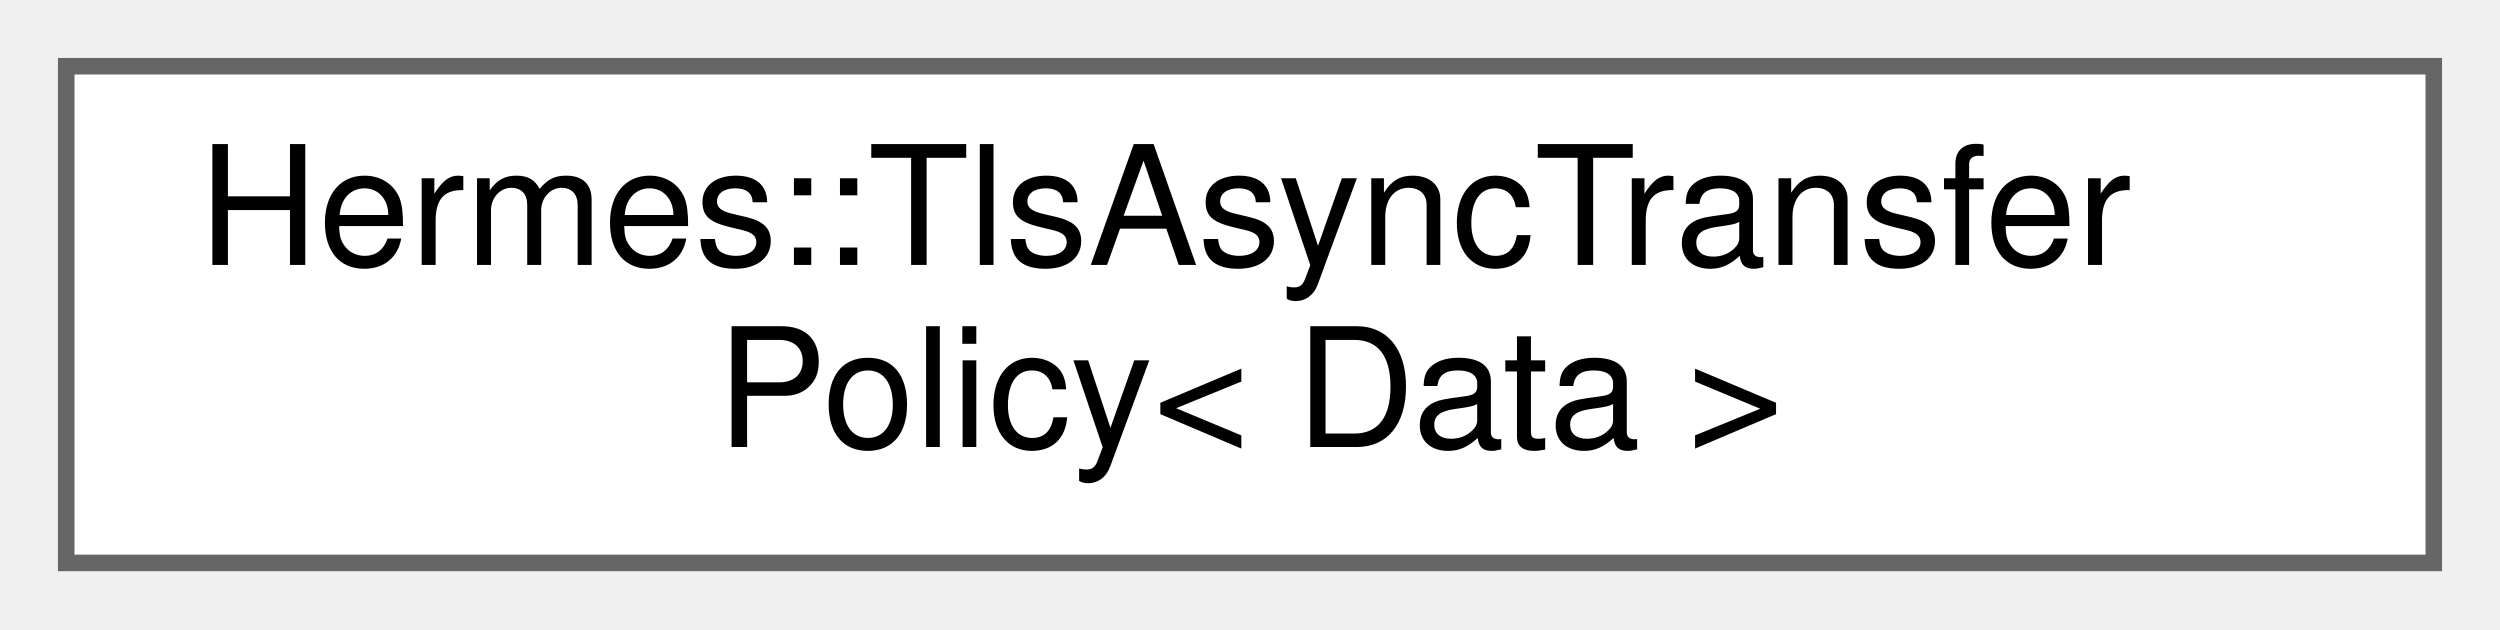
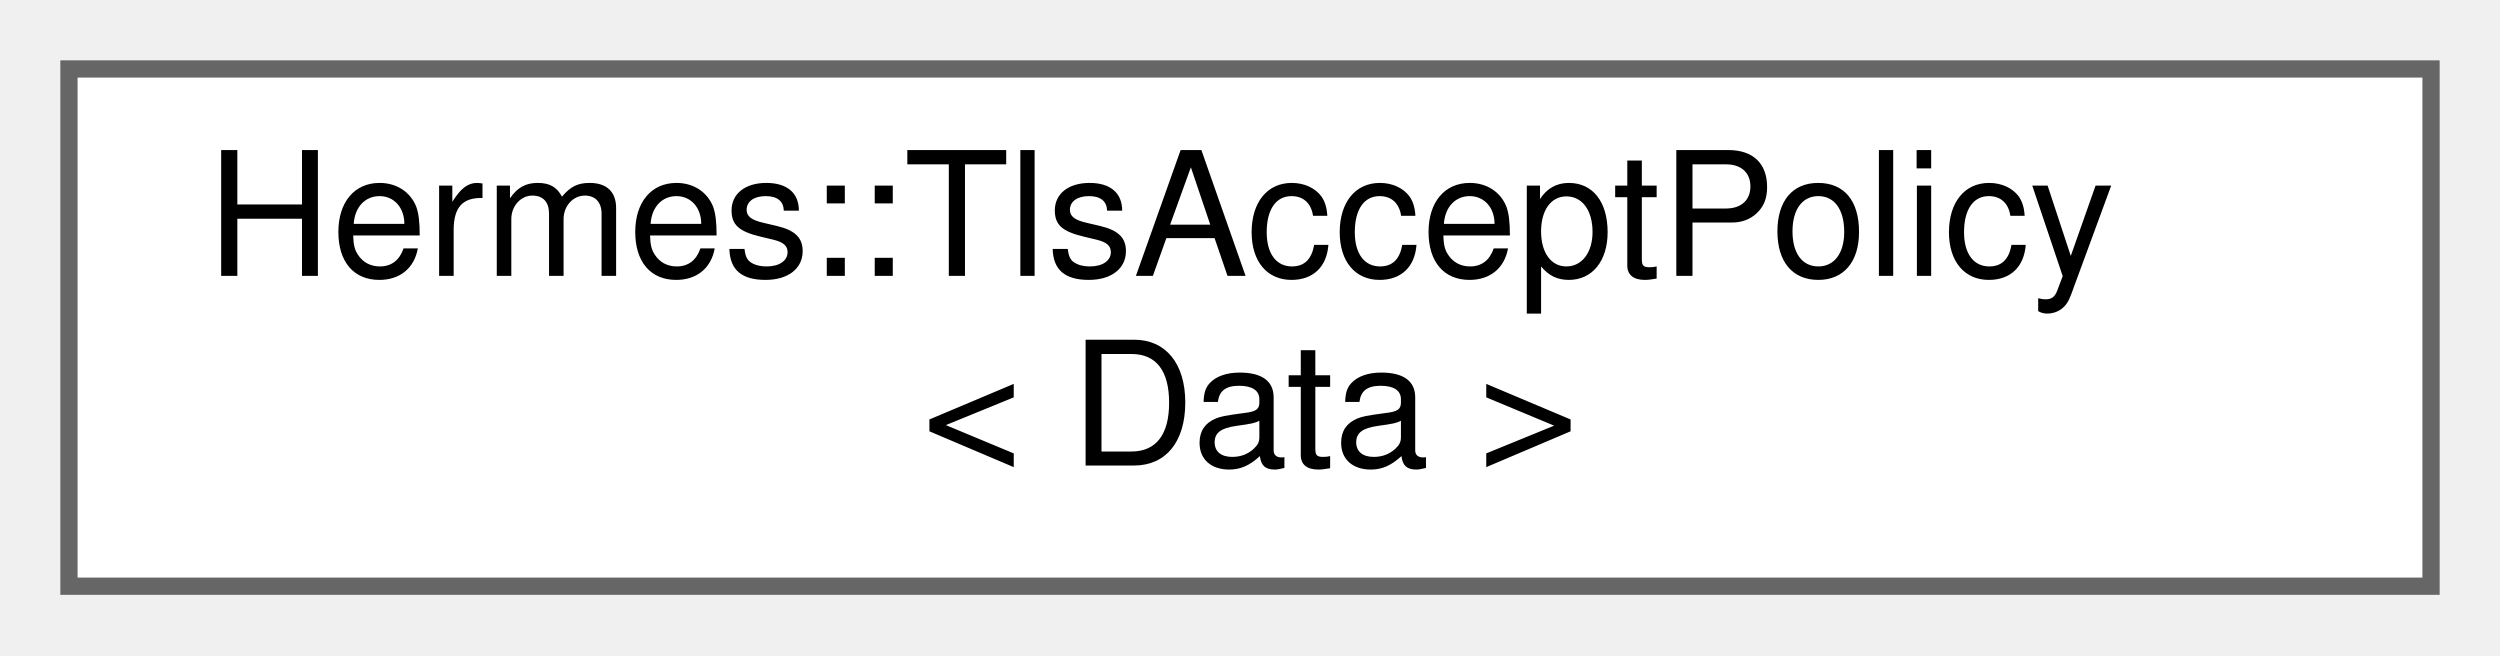
- <svg xmlns="http://www.w3.org/2000/svg" xmlns:xlink="http://www.w3.org/1999/xlink" width="151pt" height="38pt" viewBox="0.00 0.00 151.00 38.00">
+ <svg xmlns="http://www.w3.org/2000/svg" xmlns:xlink="http://www.w3.org/1999/xlink" width="145pt" height="38pt" viewBox="0.00 0.00 145.00 38.00">
  <g id="graph0" class="graph" transform="scale(1 1) rotate(0) translate(4 34)">
    <g id="Node000000" class="node">
      <g id="a_Node000000">
-         <a xlink:href="struct_hermes_1_1_tls_async_transfer_policy.html" target="_top" xlink:title=" ">
-           <polygon fill="white" stroke="#666666" points="143,-30 0,-30 0,0 143,0 143,-30" />
-           <text text-anchor="start" x="8" y="-18" font-family="Helvetica,sans-Serif" font-size="10.00">Hermes::TlsAsyncTransfer</text>
-           <text text-anchor="middle" x="71.5" y="-7" font-family="Helvetica,sans-Serif" font-size="10.00">Policy&lt; Data &gt;</text>
+         <a xlink:href="struct_hermes_1_1_tls_accept_policy.html" target="_top" xlink:title=" ">
+           <polygon fill="white" stroke="#666666" points="137,-30 0,-30 0,0 137,0 137,-30" />
+           <text text-anchor="start" x="8" y="-18" font-family="Helvetica,sans-Serif" font-size="10.00">Hermes::TlsAcceptPolicy</text>
+           <text text-anchor="middle" x="68.5" y="-7" font-family="Helvetica,sans-Serif" font-size="10.00">&lt; Data &gt;</text>
        </a>
      </g>
    </g>
  </g>
</svg>
